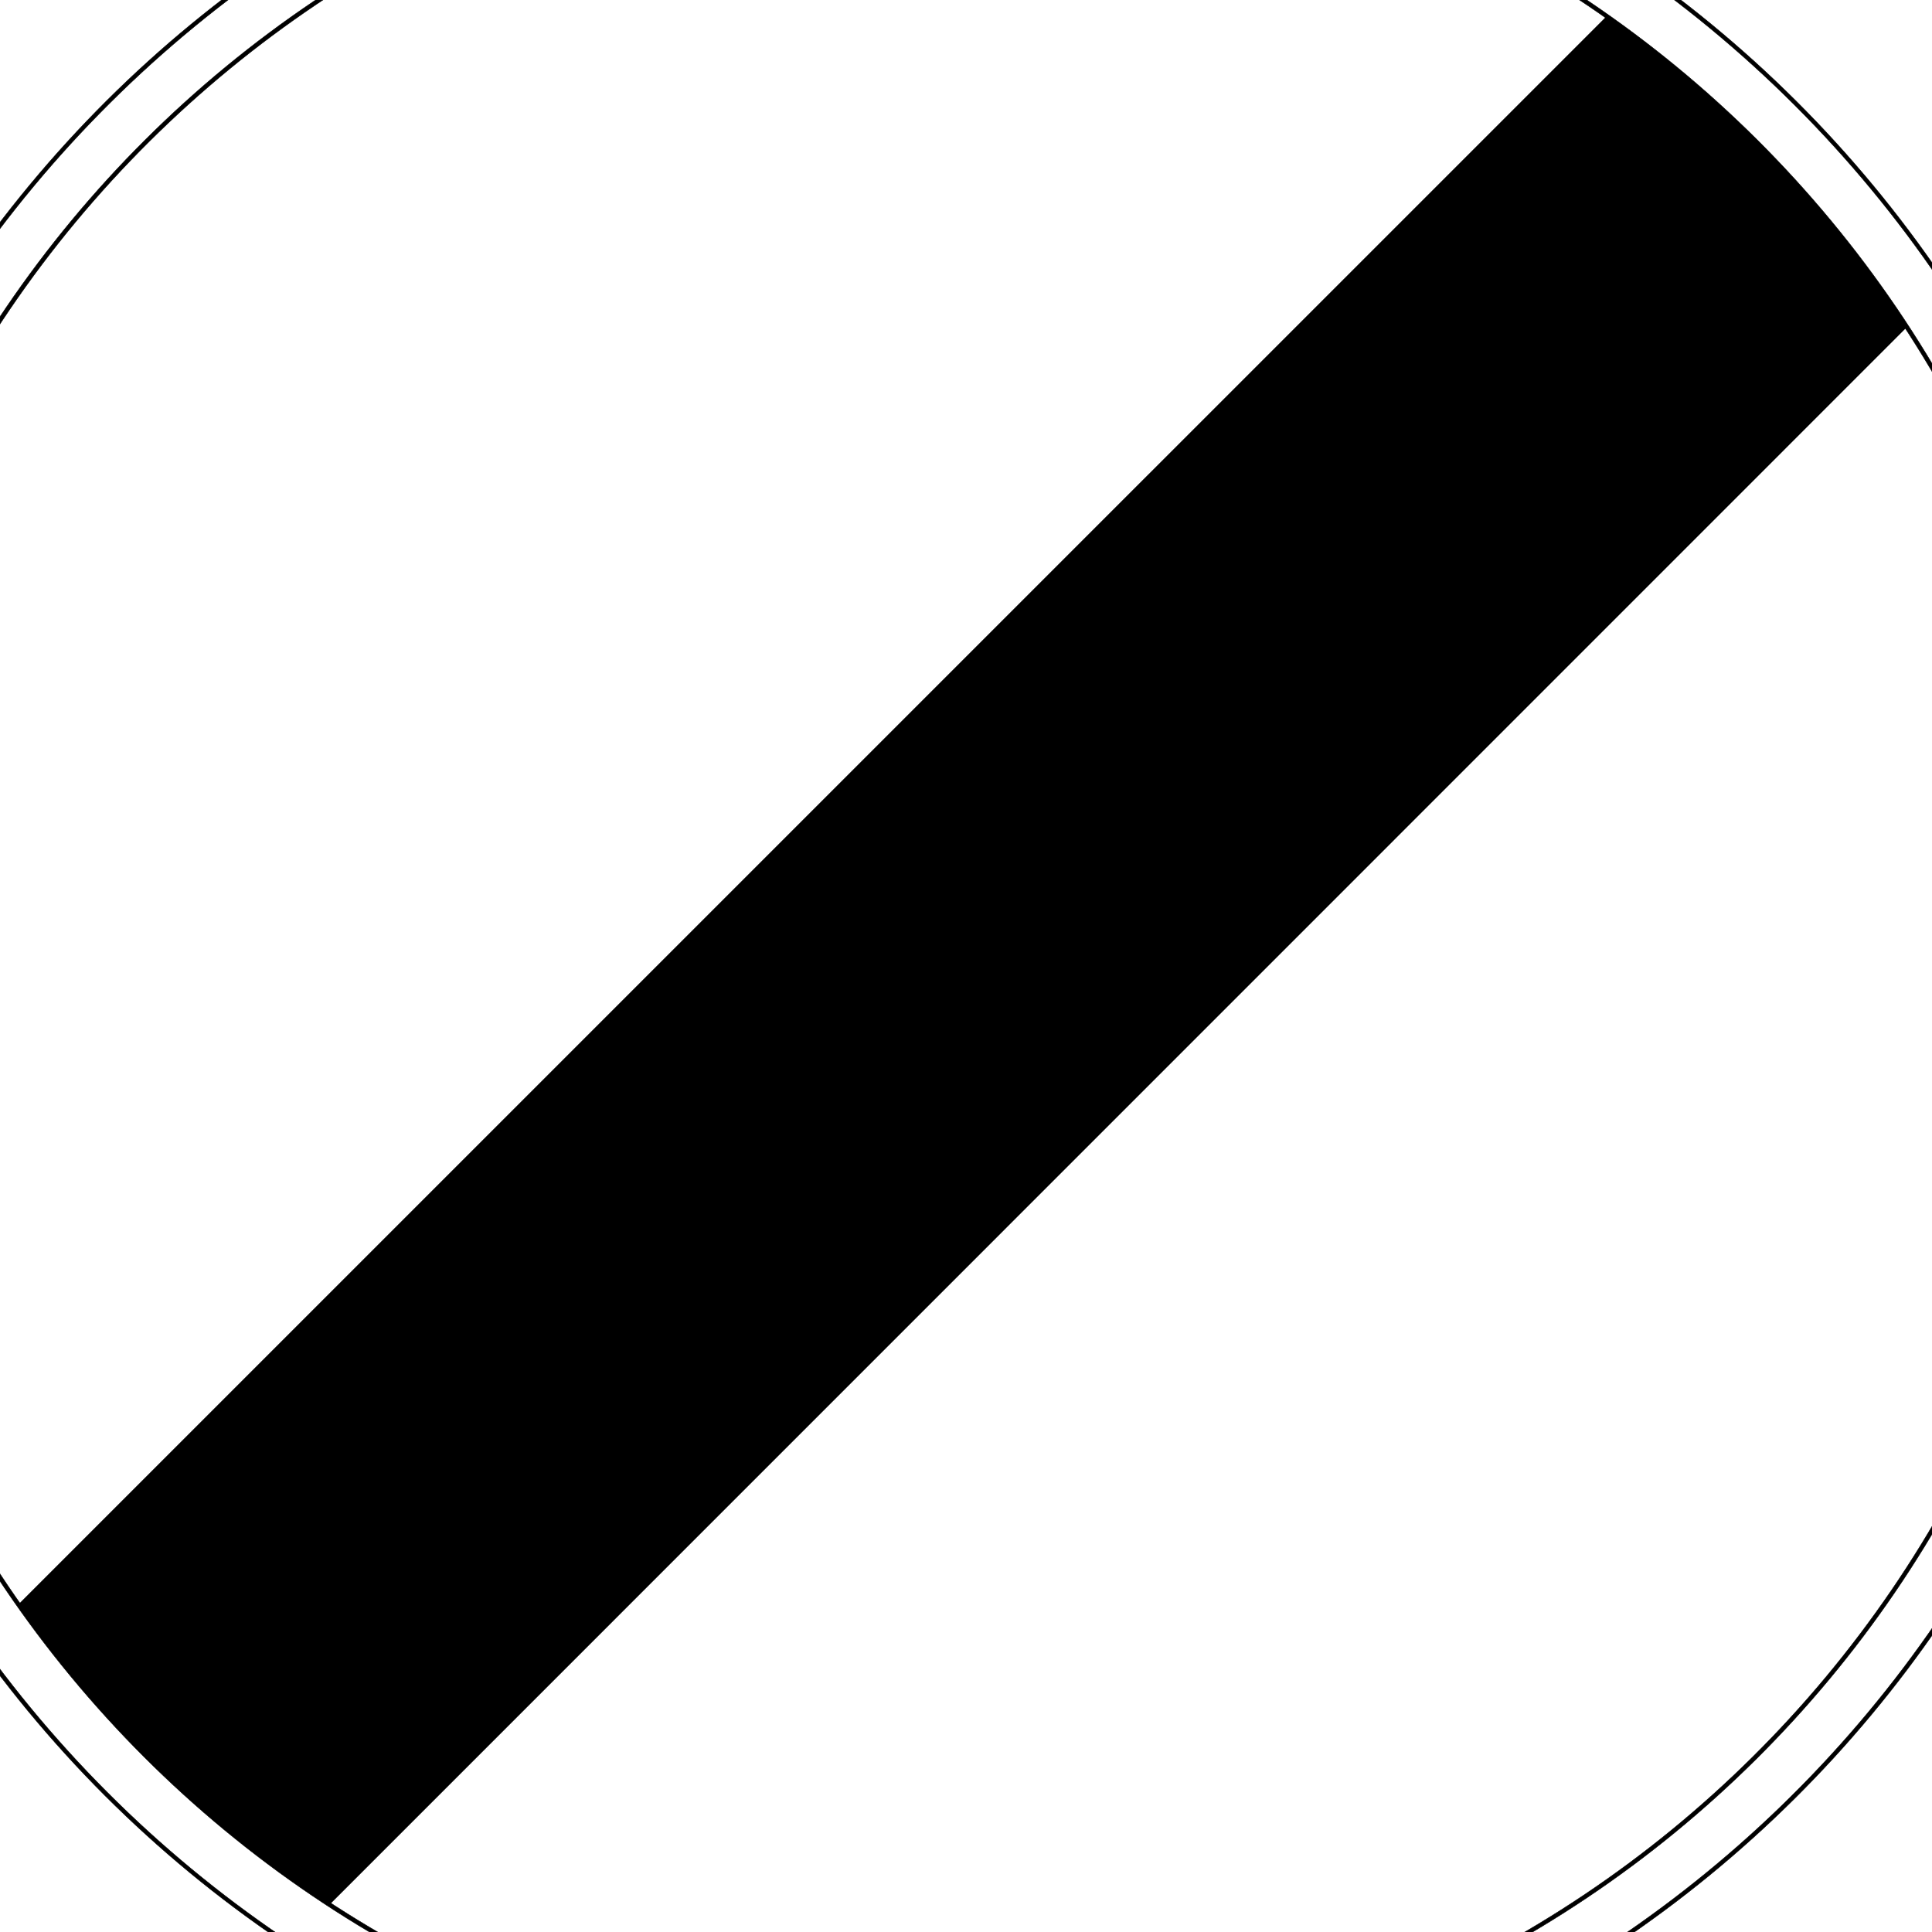
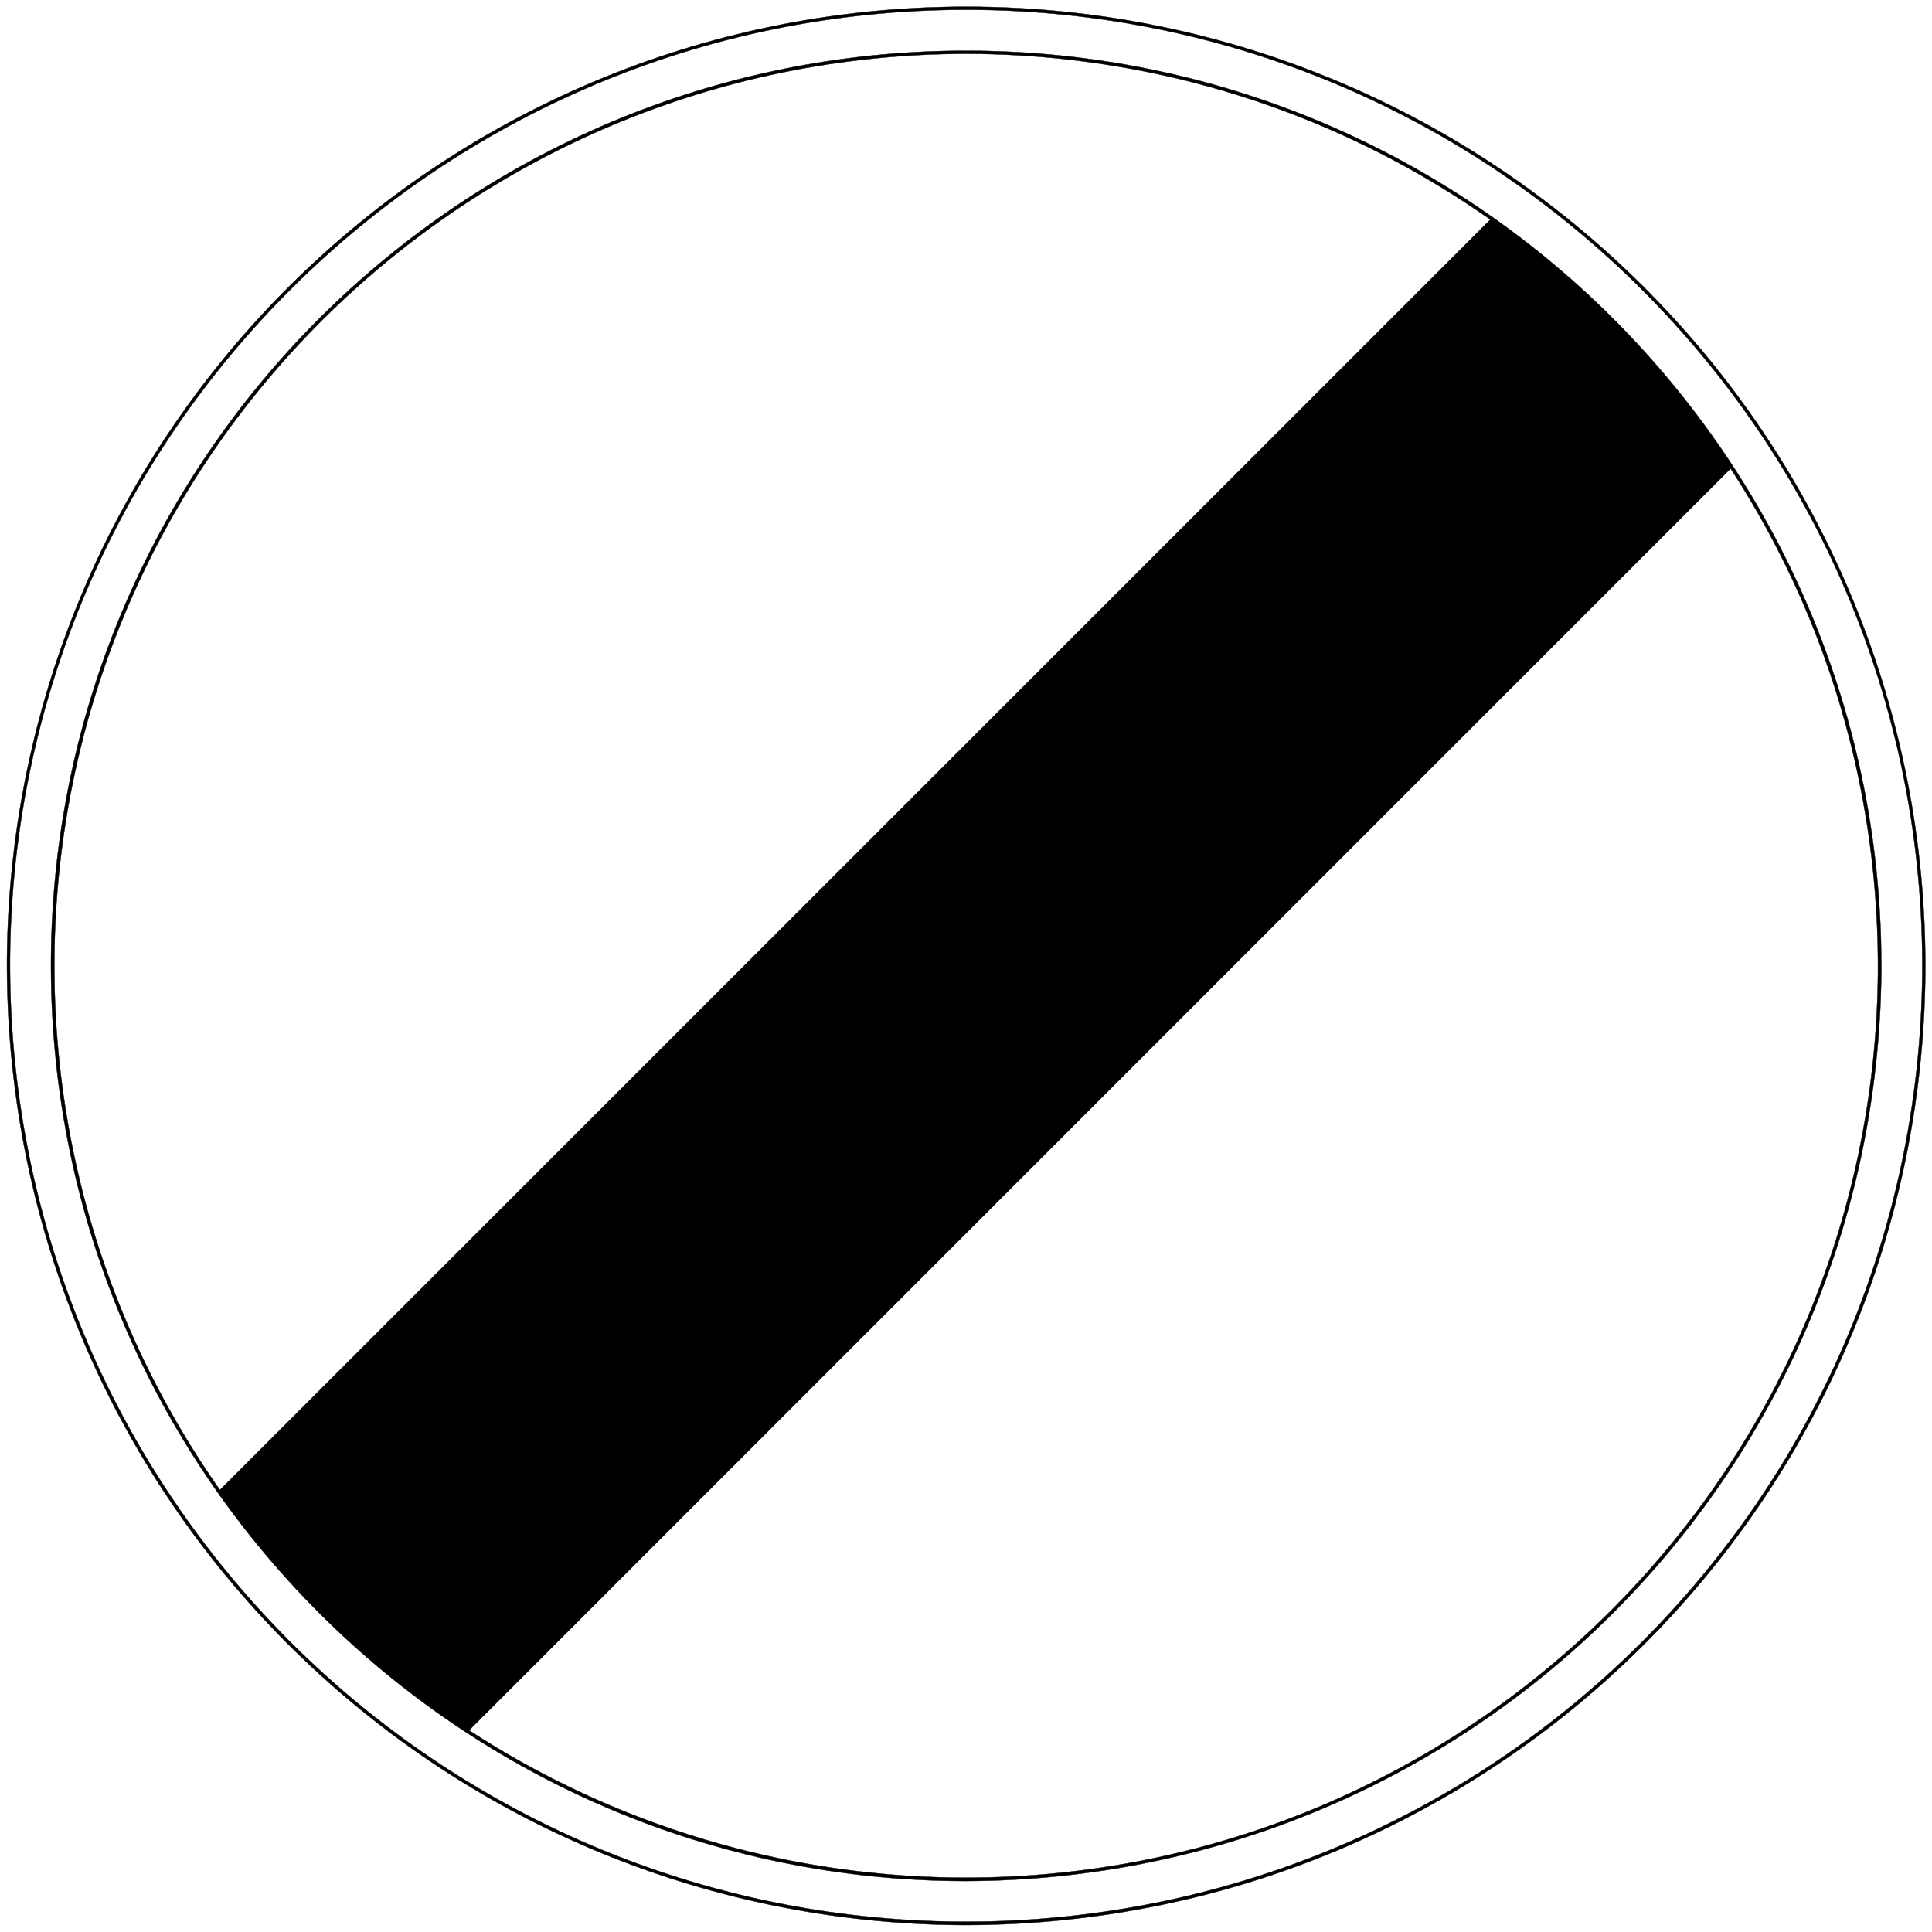
- <svg xmlns="http://www.w3.org/2000/svg" viewBox="160.16 297.92 278.24 278.24">
+ <svg xmlns="http://www.w3.org/2000/svg" viewBox="123.5 261 347.25 347.25">
  <path d="M35.34-129.66h524.4v-1.44H35.34Zm0-609.48h524.4v-1.38H35.34Zm0 0" style="fill-rule:nonzero;fill:#110f10;fill-opacity:1;stroke-width:.06;stroke-linecap:round;stroke-linejoin:round;stroke:#110f10;stroke-opacity:1;stroke-miterlimit:10" transform="matrix(.9987 0 0 -.9987 0 .05)" />
  <path d="M560.46-797.22H34.62v752.58h525.84Zm-525.84 0 1.44 1.38h522.96v749.82H36.06v-749.82Zm0 0" style="fill-rule:nonzero;fill:#110f10;fill-opacity:1;stroke-width:.06;stroke-linecap:round;stroke-linejoin:round;stroke:#110f10;stroke-opacity:1;stroke-miterlimit:10" transform="matrix(.9987 0 0 -.9987 0 .05)" />
  <path d="M461.64-435.12v.78c-.49 90.27-73.4 162.96-163.62 163.38h-.48c-90.33-.16-163.47-72.77-164.1-163.14v-.48h-.6v.48A164.7 164.7 0 0 0 297.3-270.42h.48a164.7 164.7 0 0 0 164.46-163.92v-.78Zm0 0" style="fill-rule:nonzero;fill:#000;fill-opacity:1;stroke-width:.06;stroke-linecap:round;stroke-linejoin:round;stroke:#000;stroke-opacity:1;stroke-miterlimit:10" transform="matrix(.9987 0 0 -.9987 0 .05)" />
  <path d="M133.44-434.58v-1.02c.32-90.2 73.12-163.1 163.32-163.62h.54c90.34-.02 163.55 72.53 164.34 162.84v.54h.6v-.54c-.96-90.7-74-163.15-164.7-163.44h-.48A164.76 164.76 0 0 0 132.84-435.6v1.02Zm0 0" style="fill-rule:nonzero;fill:#000;fill-opacity:1;stroke-width:.06;stroke-linecap:round;stroke-linejoin:round;stroke:#000;stroke-opacity:1;stroke-miterlimit:10" transform="matrix(.9987 0 0 -.9987 0 .05)" />
  <path d="M461.64-435.12h.6v-.72h-.6Zm7.98 0v.78a172.13 172.13 0 0 1-171.54 171.3h-.54a172.13 172.13 0 0 1-172.08-171v-.54h-.54v.54c.69 94.89 77.48 171.36 172.38 171.54h.48c94.99-.18 171.83-76.8 172.38-171.78v-.84Zm0 0" style="fill-rule:nonzero;fill:#000;fill-opacity:1;stroke-width:.06;stroke-linecap:round;stroke-linejoin:round;stroke:#000;stroke-opacity:1;stroke-miterlimit:10" transform="matrix(.9987 0 0 -.9987 0 .05)" />
  <path d="M125.46-434.58v-1.08c.5-94.6 76.66-170.97 171.3-171.48h.54c94.74-.06 171.4 76.03 172.32 170.7v.54h.54v-.54c-.92-95-77.61-171.1-172.62-171.3H297c-95.08.5-171.6 77-172.08 172.08v1.08Zm0 0" style="fill-rule:nonzero;fill:#000;fill-opacity:1;stroke-width:.06;stroke-linecap:round;stroke-linejoin:round;stroke:#000;stroke-opacity:1;stroke-miterlimit:10" transform="matrix(.9987 0 0 -.9987 0 .05)" />
  <path d="M469.62-435.12h.54v-.78h-.54Zm0 0" style="fill-rule:nonzero;fill:#000;fill-opacity:1;stroke-width:.06;stroke-linecap:round;stroke-linejoin:round;stroke:#000;stroke-opacity:1;stroke-miterlimit:10" transform="matrix(.9987 0 0 -.9987 0 .05)" />
  <path d="M391.53 300.26 162.8 528.98l1.55 2.16a165 165 0 0 0 41.6 40.02l1.66 1.08L434.8 345.02l-1.08-1.62-3.71-5.27-3.9-5.16-4.08-4.97-4.25-4.85-4.5-4.62-4.6-4.5-4.86-4.24-4.97-4.14-5.16-3.9Zm0 0" style="stroke:none;fill-rule:evenodd;fill:#000;fill-opacity:1" />
</svg>
